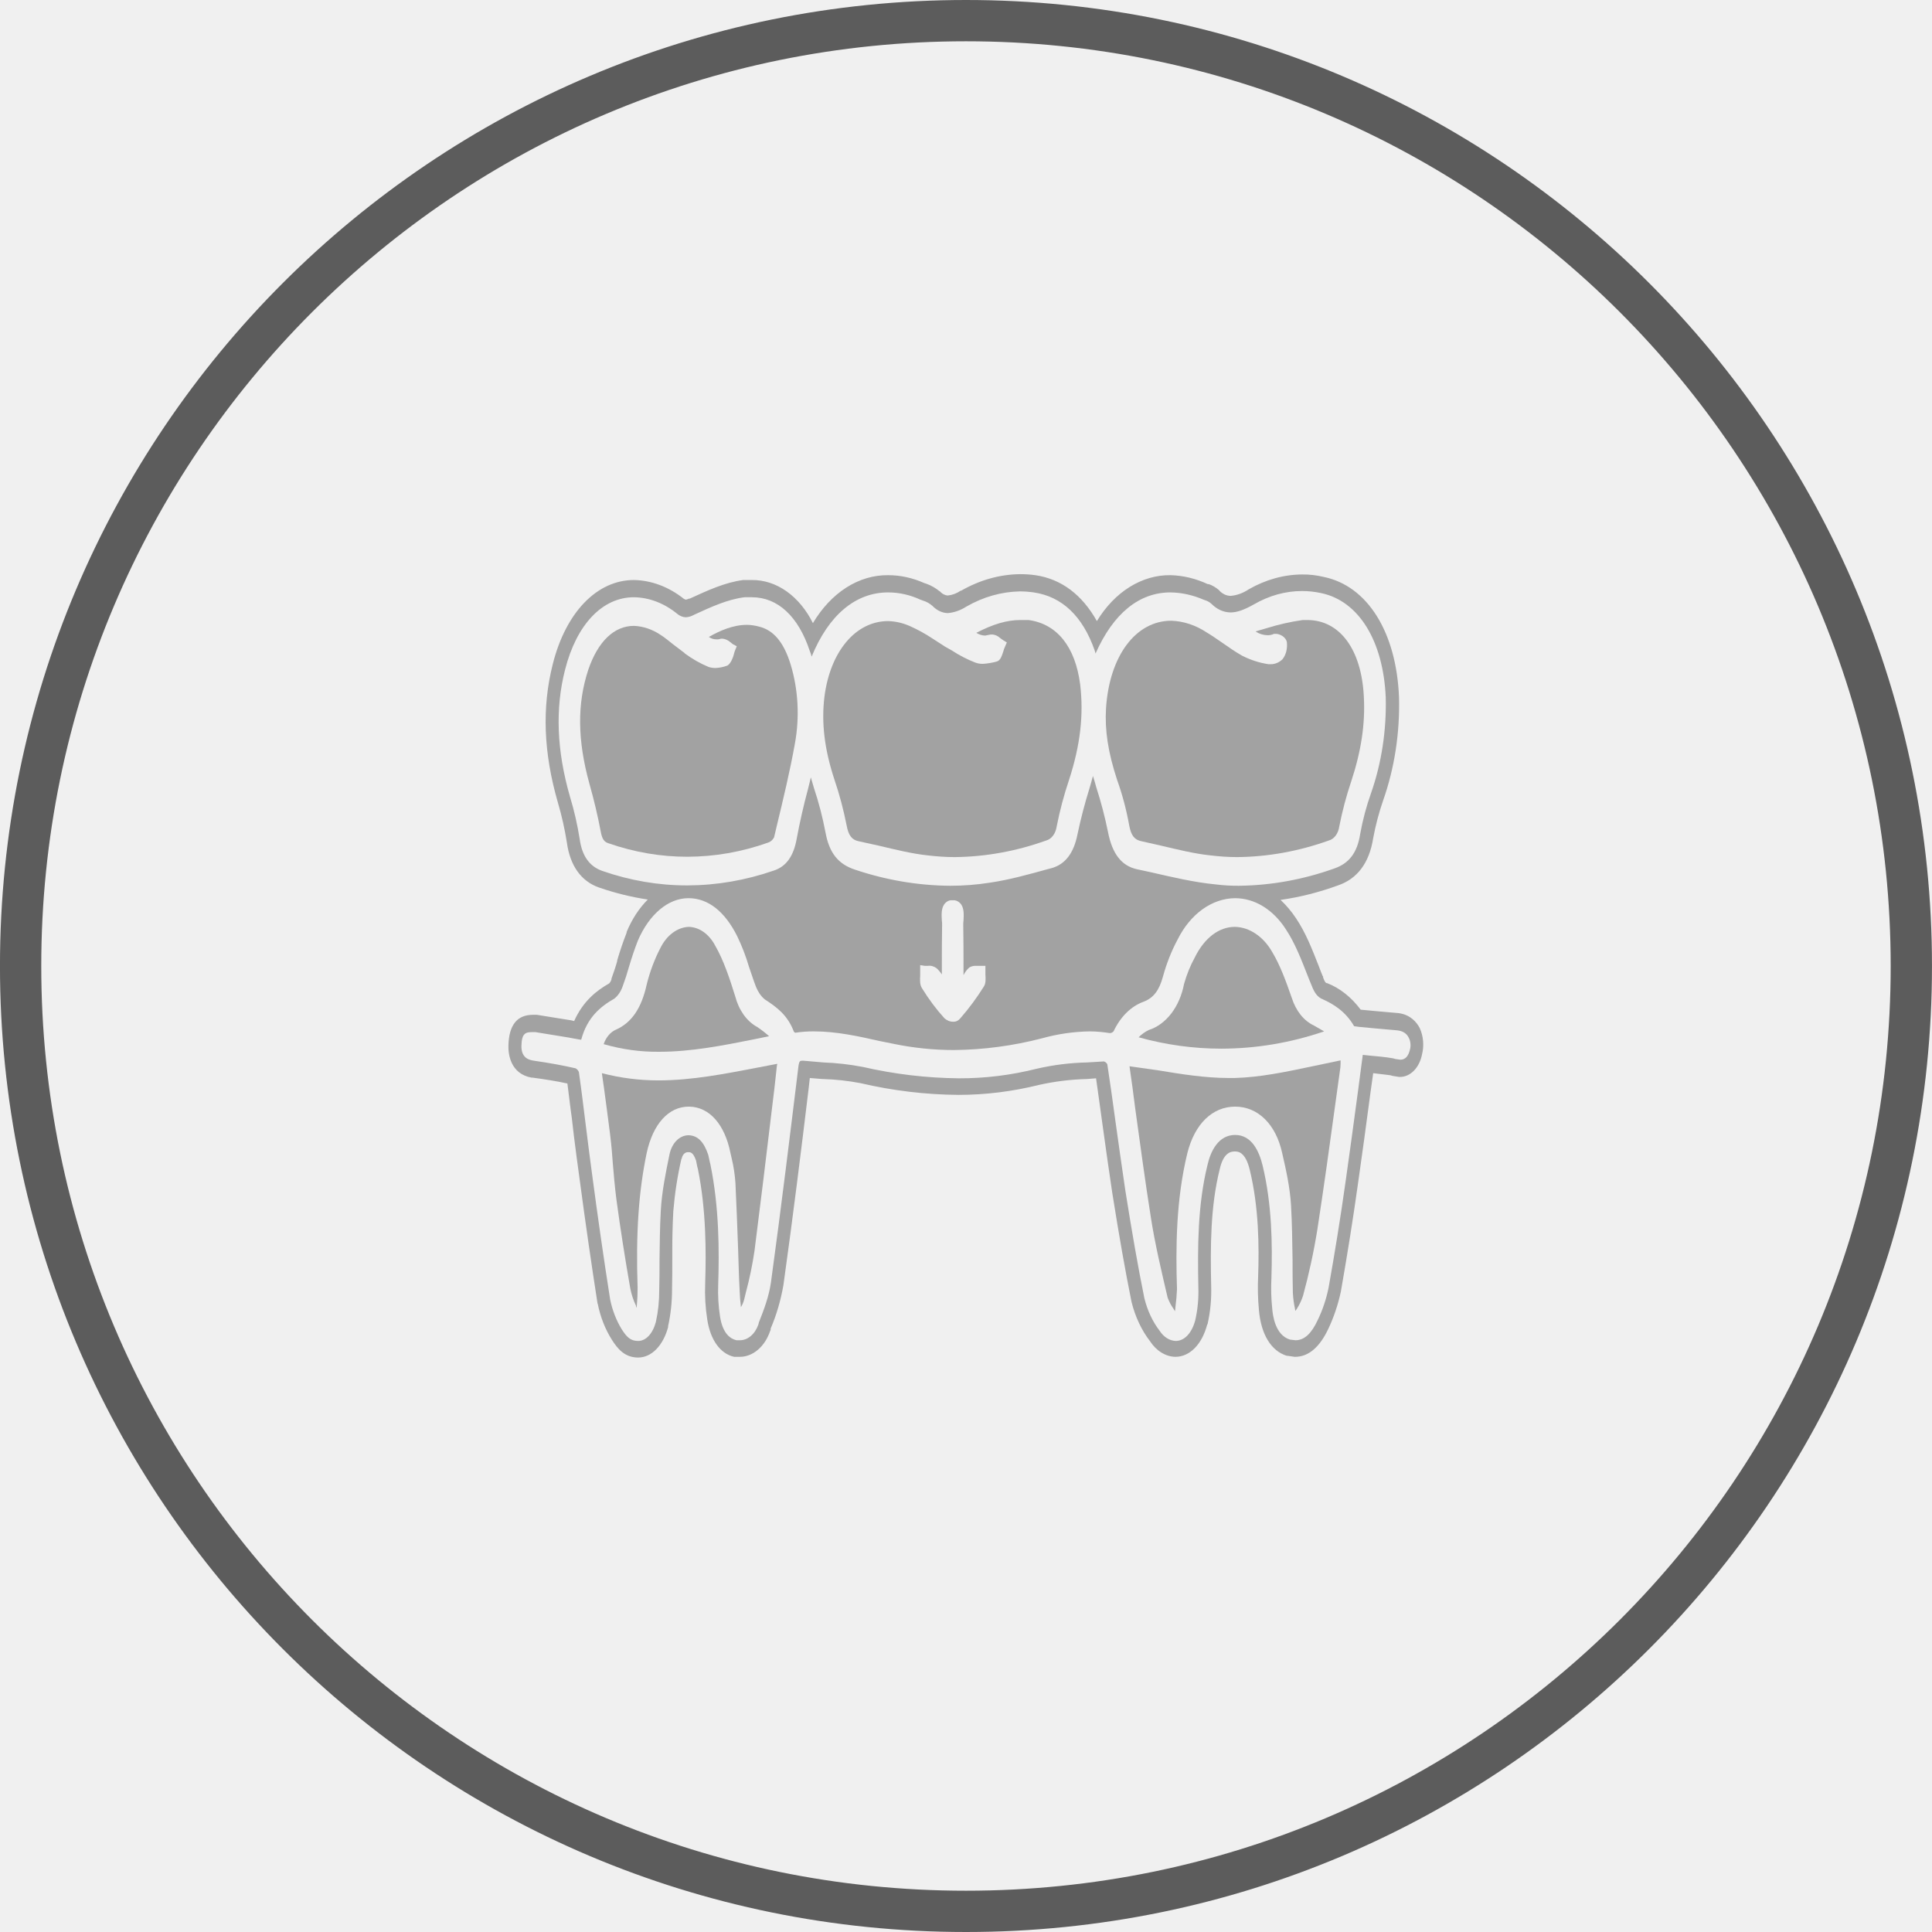
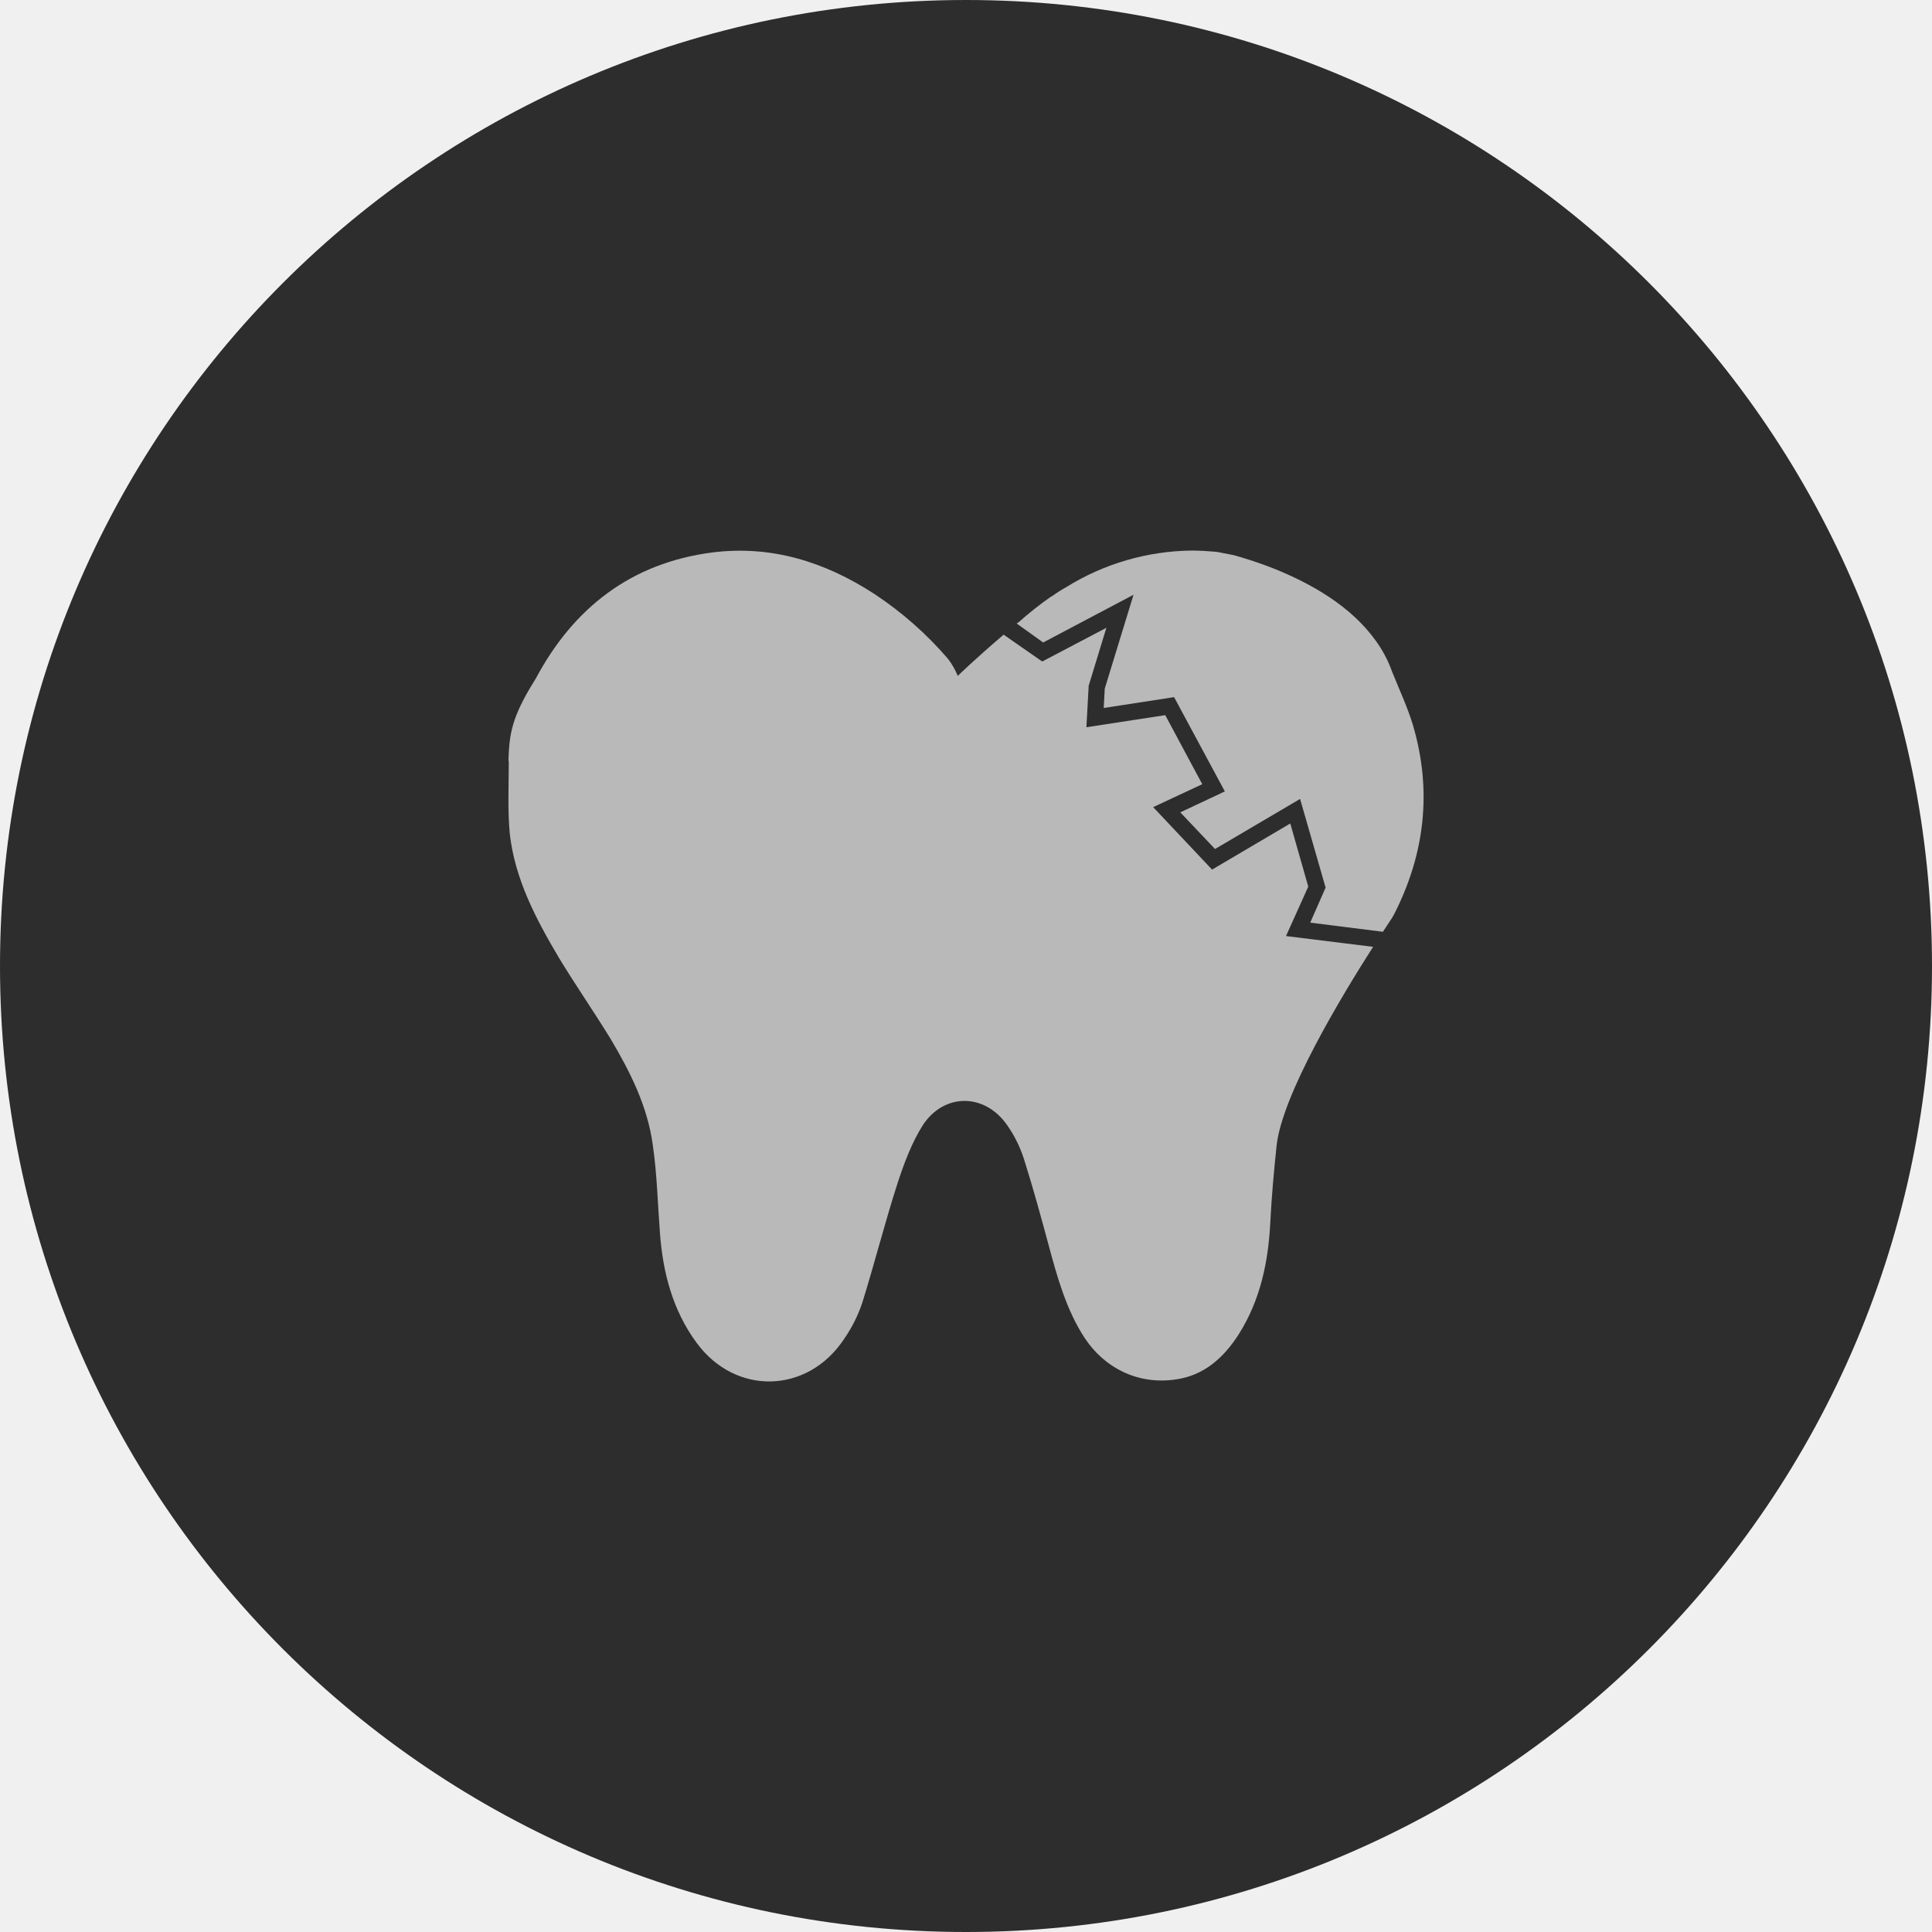
<svg xmlns="http://www.w3.org/2000/svg" width="38" height="38" viewBox="0 0 38 38" fill="none">
-   <rect x="-0.406" y="0.406" width="37.188" height="37.188" rx="18.594" transform="matrix(-1 0 0 1 37.1875 0)" stroke="#5C5C5C" stroke-width="0.812" />
-   <g clip-path="url(#clip0_26_22612)">
-     <path d="M12.951 21.25C12.577 21.25 12.204 21.203 11.838 21.108C11.853 21.203 11.863 21.298 11.879 21.393C11.92 21.705 11.961 21.997 11.997 22.289C12.033 22.581 12.038 22.689 12.053 22.879C12.068 23.069 12.094 23.361 12.125 23.599C12.202 24.169 12.294 24.753 12.397 25.343C12.421 25.463 12.459 25.578 12.51 25.683C12.51 25.696 12.515 25.703 12.52 25.716C12.525 25.73 12.525 25.703 12.525 25.689C12.536 25.57 12.541 25.45 12.541 25.33C12.505 24.257 12.561 23.436 12.72 22.676C12.844 22.105 13.151 21.766 13.547 21.766H13.557C13.952 21.773 14.255 22.112 14.368 22.682C14.378 22.716 14.383 22.757 14.393 22.791C14.43 22.945 14.454 23.105 14.465 23.266C14.486 23.694 14.501 24.128 14.517 24.549C14.527 24.82 14.532 25.099 14.547 25.37C14.551 25.484 14.559 25.597 14.573 25.71C14.603 25.662 14.626 25.606 14.64 25.547L14.671 25.418C14.743 25.152 14.799 24.88 14.84 24.603C14.958 23.68 15.071 22.743 15.179 21.841C15.215 21.549 15.251 21.257 15.281 20.958C15.286 20.948 15.287 20.936 15.287 20.924L14.896 20.999C14.26 21.121 13.603 21.25 12.951 21.25Z" fill="#A2A2A2" />
-     <path d="M14.83 20.442L15.127 20.381C15.052 20.314 14.973 20.252 14.891 20.198C14.791 20.144 14.701 20.062 14.626 19.958C14.552 19.853 14.495 19.729 14.46 19.594C14.352 19.248 14.234 18.888 14.065 18.596C14.006 18.485 13.929 18.395 13.839 18.331C13.749 18.267 13.649 18.233 13.547 18.23C13.434 18.235 13.325 18.276 13.228 18.349C13.13 18.422 13.048 18.526 12.987 18.65C12.873 18.87 12.783 19.11 12.72 19.363C12.618 19.831 12.422 20.116 12.115 20.252C12.062 20.275 12.013 20.312 11.971 20.361C11.93 20.41 11.896 20.47 11.873 20.537C12.234 20.641 12.602 20.692 12.972 20.687C13.593 20.687 14.219 20.564 14.83 20.442Z" fill="#A2A2A2" />
-     <path d="M22.21 16.234C22.246 16.431 22.313 16.519 22.452 16.546L22.842 16.634C23.16 16.709 23.488 16.791 23.812 16.825C23.981 16.845 24.156 16.858 24.33 16.858C24.939 16.853 25.544 16.743 26.132 16.533C26.184 16.52 26.232 16.487 26.27 16.437C26.307 16.387 26.333 16.324 26.342 16.254C26.402 15.95 26.481 15.652 26.578 15.365C26.773 14.775 26.855 14.232 26.825 13.702C26.779 12.772 26.352 12.195 25.711 12.195H25.624C25.382 12.229 25.142 12.284 24.905 12.358L24.695 12.419C24.768 12.468 24.849 12.493 24.931 12.494C24.974 12.495 25.018 12.486 25.059 12.467H25.1C25.162 12.467 25.29 12.521 25.311 12.63C25.318 12.691 25.314 12.755 25.299 12.814C25.284 12.873 25.258 12.926 25.223 12.969C25.157 13.031 25.078 13.064 24.997 13.064H24.951C24.772 13.038 24.596 12.981 24.428 12.895C24.294 12.82 24.161 12.725 24.032 12.636C23.904 12.548 23.837 12.501 23.735 12.44C23.518 12.296 23.279 12.217 23.037 12.209C22.339 12.209 21.82 12.901 21.754 13.933C21.728 14.367 21.795 14.802 21.974 15.345C22.076 15.63 22.155 15.928 22.21 16.234Z" fill="#A2A2A2" />
-     <path d="M16.652 16.234C16.688 16.431 16.755 16.519 16.888 16.546L17.288 16.634C17.607 16.709 17.93 16.791 18.253 16.825C18.423 16.845 18.602 16.858 18.777 16.858C19.384 16.852 19.987 16.743 20.573 16.533C20.625 16.52 20.674 16.487 20.711 16.437C20.749 16.387 20.774 16.324 20.784 16.254C20.845 15.943 20.926 15.639 21.025 15.345C21.251 14.652 21.317 14.055 21.245 13.458C21.148 12.718 20.789 12.27 20.229 12.195H20.07C19.803 12.195 19.531 12.277 19.203 12.447C19.257 12.481 19.317 12.5 19.377 12.501L19.485 12.48H19.526C19.578 12.486 19.627 12.509 19.67 12.548L19.726 12.589L19.803 12.636L19.762 12.732C19.751 12.754 19.742 12.78 19.736 12.806C19.706 12.895 19.68 12.989 19.608 13.01C19.517 13.036 19.424 13.052 19.331 13.057C19.279 13.058 19.227 13.049 19.177 13.03C19.02 12.968 18.867 12.889 18.72 12.793L18.587 12.718L18.346 12.562C18.198 12.464 18.045 12.38 17.889 12.311C17.753 12.252 17.611 12.22 17.468 12.216C16.831 12.216 16.328 12.813 16.215 13.709C16.154 14.218 16.215 14.741 16.416 15.345C16.513 15.632 16.592 15.93 16.652 16.234Z" fill="#A2A2A2" />
-     <path d="M15.107 16.573C15.154 16.559 15.196 16.523 15.225 16.471L15.276 16.254C15.405 15.718 15.538 15.168 15.636 14.618C15.729 14.106 15.701 13.567 15.553 13.077C15.42 12.636 15.215 12.392 14.927 12.324C14.85 12.303 14.771 12.291 14.691 12.29C14.419 12.29 14.157 12.405 13.942 12.528C13.988 12.56 14.039 12.576 14.091 12.575C14.12 12.578 14.15 12.573 14.178 12.562H14.214C14.267 12.568 14.318 12.591 14.363 12.629L14.414 12.67L14.491 12.711L14.45 12.813C14.445 12.833 14.434 12.86 14.429 12.887C14.424 12.915 14.373 13.057 14.306 13.091C14.229 13.12 14.15 13.136 14.07 13.139C14.025 13.139 13.98 13.132 13.937 13.118C13.775 13.051 13.618 12.962 13.47 12.853L13.459 12.84L13.244 12.677C13.156 12.609 13.079 12.541 12.992 12.487C12.83 12.378 12.651 12.318 12.469 12.31C12.079 12.31 11.761 12.616 11.571 13.172C11.35 13.844 11.355 14.557 11.596 15.426C11.683 15.733 11.757 16.045 11.817 16.363C11.843 16.498 11.879 16.559 11.971 16.587C12.477 16.763 12.998 16.852 13.521 16.851C14.056 16.85 14.59 16.757 15.107 16.573Z" fill="#A2A2A2" />
-     <path d="M24.284 21.203H24.171C23.709 21.203 23.237 21.128 22.785 21.053L22.216 20.972C22.257 21.25 22.293 21.522 22.328 21.8C22.426 22.506 22.523 23.232 22.636 23.945C22.719 24.481 22.847 25.011 22.965 25.52C22.995 25.602 23.035 25.678 23.083 25.744L23.109 25.791C23.115 25.765 23.118 25.737 23.119 25.71C23.134 25.593 23.145 25.475 23.15 25.357C23.124 24.549 23.129 23.599 23.355 22.676C23.499 22.105 23.848 21.766 24.294 21.766C24.741 21.766 25.095 22.112 25.218 22.676C25.295 23.008 25.372 23.354 25.393 23.707C25.413 24.06 25.418 24.427 25.423 24.78C25.423 24.99 25.423 25.214 25.429 25.431C25.435 25.535 25.448 25.637 25.47 25.737C25.471 25.753 25.474 25.77 25.48 25.784L25.511 25.737C25.559 25.662 25.599 25.577 25.629 25.486C25.745 25.06 25.84 24.625 25.911 24.182C26.039 23.348 26.157 22.499 26.27 21.671L26.363 20.999C26.367 20.952 26.369 20.904 26.368 20.856L25.783 20.979C25.27 21.087 24.782 21.189 24.284 21.203Z" fill="#A2A2A2" />
-     <path d="M26.044 20.286L25.844 20.171C25.747 20.126 25.657 20.054 25.582 19.961C25.507 19.867 25.448 19.754 25.408 19.628C25.29 19.288 25.177 18.983 25.023 18.725C24.937 18.574 24.826 18.452 24.699 18.366C24.572 18.28 24.432 18.233 24.289 18.23C23.976 18.23 23.689 18.447 23.499 18.834C23.411 18.994 23.34 19.17 23.288 19.356C23.246 19.576 23.159 19.776 23.037 19.935C22.914 20.094 22.762 20.206 22.595 20.259C22.524 20.293 22.456 20.341 22.395 20.402C22.93 20.551 23.476 20.626 24.022 20.626C24.704 20.625 25.384 20.511 26.044 20.286Z" fill="#A2A2A2" />
-     <path d="M27.923 20.218C27.861 20.103 27.743 19.96 27.512 19.927L27.045 19.886L26.763 19.859C26.579 19.613 26.352 19.433 26.101 19.336H26.09C26.075 19.329 26.06 19.322 26.024 19.227V19.207L26.013 19.193C26.008 19.173 25.993 19.146 25.983 19.119L25.952 19.037L25.931 18.983C25.808 18.671 25.685 18.352 25.495 18.067C25.404 17.929 25.3 17.806 25.187 17.7C25.569 17.646 25.946 17.55 26.316 17.415C26.696 17.286 26.932 16.974 27.009 16.485C27.056 16.231 27.122 15.983 27.204 15.745C27.428 15.111 27.535 14.415 27.517 13.716C27.466 12.433 26.896 11.523 26.034 11.347C25.897 11.314 25.758 11.298 25.618 11.299C25.254 11.3 24.895 11.4 24.561 11.591C24.451 11.665 24.33 11.709 24.207 11.72C24.129 11.72 24.053 11.686 23.991 11.625L23.981 11.611C23.918 11.556 23.849 11.515 23.776 11.489H23.755C23.519 11.379 23.271 11.319 23.021 11.313C22.744 11.309 22.47 11.389 22.219 11.545C21.968 11.701 21.748 11.931 21.574 12.216C21.286 11.7 20.876 11.387 20.362 11.313C20.264 11.299 20.164 11.293 20.065 11.293H20.06C19.662 11.298 19.269 11.409 18.905 11.618H18.895C18.815 11.673 18.727 11.705 18.638 11.713C18.588 11.708 18.54 11.685 18.499 11.645L18.489 11.632H18.484C18.403 11.566 18.314 11.515 18.222 11.482L18.181 11.469C17.951 11.366 17.71 11.313 17.468 11.313C17.183 11.31 16.902 11.393 16.645 11.557C16.389 11.721 16.165 11.96 15.989 12.256C15.859 11.994 15.68 11.779 15.47 11.63C15.261 11.482 15.026 11.406 14.788 11.408H14.619C14.26 11.455 13.921 11.611 13.567 11.774H13.552C13.53 11.785 13.508 11.792 13.485 11.795L13.459 11.781H13.454C13.156 11.543 12.816 11.415 12.469 11.408C11.745 11.408 11.129 12.039 10.872 13.064C10.657 13.913 10.688 14.802 10.975 15.793C11.049 16.044 11.107 16.303 11.149 16.567C11.211 17.028 11.432 17.334 11.781 17.456C12.096 17.565 12.417 17.644 12.741 17.693C12.569 17.865 12.428 18.082 12.325 18.331V18.345C12.256 18.522 12.194 18.703 12.14 18.888V18.902C12.109 19.017 12.068 19.132 12.027 19.248V19.261C12.018 19.294 12.002 19.322 11.981 19.343C11.74 19.479 11.468 19.689 11.293 20.083L11.237 20.069L10.559 19.96H10.482C10.169 19.96 10.01 20.164 10 20.565C9.995 20.727 10.036 21.121 10.457 21.196H10.477C10.729 21.23 10.944 21.264 11.16 21.311C11.191 21.542 11.216 21.78 11.247 21.99L11.288 22.343C11.324 22.621 11.36 22.913 11.401 23.198C11.514 24.047 11.632 24.861 11.75 25.621V25.635H11.755C11.807 25.9 11.904 26.146 12.037 26.355C12.145 26.524 12.284 26.701 12.551 26.701C12.818 26.701 13.043 26.463 13.141 26.103V26.083C13.192 25.852 13.218 25.611 13.218 25.37C13.223 25.167 13.223 24.963 13.223 24.759V24.59C13.223 24.345 13.228 24.115 13.243 23.823C13.272 23.473 13.325 23.128 13.403 22.791H13.408C13.414 22.755 13.428 22.723 13.45 22.699C13.471 22.676 13.498 22.663 13.526 22.662H13.541C13.587 22.662 13.634 22.669 13.69 22.825L13.716 22.954L13.726 22.988C13.89 23.796 13.89 24.617 13.87 25.241C13.86 25.48 13.874 25.72 13.911 25.954C13.972 26.355 14.167 26.626 14.439 26.687H14.557C14.682 26.686 14.804 26.637 14.909 26.547C15.014 26.457 15.097 26.329 15.148 26.178L15.158 26.158V26.131C15.273 25.863 15.357 25.575 15.409 25.275C15.599 23.918 15.764 22.581 15.907 21.393L15.928 21.203L16.174 21.223H16.184C16.432 21.23 16.679 21.257 16.924 21.304C17.561 21.453 18.206 21.53 18.853 21.535H18.859C19.389 21.534 19.918 21.468 20.439 21.338C20.75 21.269 21.064 21.231 21.379 21.223L21.558 21.209C21.599 21.481 21.63 21.739 21.681 22.092C21.748 22.581 21.82 23.083 21.877 23.463C22.015 24.332 22.133 24.997 22.256 25.608C22.329 25.901 22.454 26.166 22.621 26.382C22.682 26.475 22.758 26.551 22.843 26.603C22.928 26.656 23.02 26.684 23.113 26.687H23.119C23.401 26.687 23.642 26.443 23.745 26.049H23.75C23.807 25.801 23.831 25.541 23.822 25.282C23.806 24.529 23.806 23.728 23.991 22.995C24.068 22.648 24.232 22.648 24.289 22.648C24.345 22.648 24.494 22.648 24.581 23.008C24.761 23.748 24.766 24.515 24.746 25.106C24.735 25.325 24.741 25.546 24.761 25.764C24.802 26.246 25.002 26.572 25.31 26.667H25.326L25.464 26.687H25.474C25.736 26.687 25.957 26.497 26.126 26.137C26.234 25.91 26.317 25.663 26.373 25.404C26.506 24.644 26.614 23.965 26.711 23.273C26.794 22.696 26.87 22.133 26.953 21.508L27.009 21.108L27.343 21.148L27.394 21.162L27.517 21.182H27.533C27.632 21.183 27.729 21.141 27.808 21.061C27.887 20.981 27.944 20.868 27.969 20.741C27.991 20.655 27.998 20.563 27.99 20.473C27.982 20.383 27.959 20.296 27.923 20.218ZM11.847 17.13C11.596 17.042 11.447 16.838 11.401 16.499C11.356 16.216 11.293 15.939 11.211 15.671C10.949 14.761 10.918 13.94 11.114 13.173C11.339 12.284 11.847 11.747 12.469 11.747C12.77 11.752 13.064 11.864 13.32 12.073C13.37 12.115 13.426 12.138 13.485 12.141C13.541 12.139 13.597 12.123 13.649 12.093C13.988 11.937 14.311 11.788 14.645 11.747H14.788C15.296 11.747 15.702 12.121 15.928 12.806C15.943 12.84 15.955 12.877 15.964 12.915C16.297 12.1 16.826 11.652 17.468 11.652C17.684 11.652 17.899 11.7 18.104 11.795L18.16 11.815C18.224 11.835 18.285 11.869 18.34 11.917C18.427 12.007 18.533 12.057 18.643 12.059C18.77 12.048 18.893 12.004 19.007 11.931C19.34 11.74 19.697 11.639 20.06 11.632C20.151 11.632 20.241 11.639 20.332 11.652C20.891 11.734 21.297 12.121 21.533 12.799L21.548 12.854C21.897 12.066 22.405 11.652 23.021 11.652C23.243 11.655 23.462 11.704 23.673 11.795L23.709 11.808C23.751 11.821 23.791 11.844 23.827 11.876C23.935 11.985 24.066 12.044 24.202 12.046C24.325 12.046 24.468 11.998 24.658 11.89C24.959 11.715 25.284 11.624 25.613 11.625C25.739 11.625 25.864 11.639 25.988 11.666C26.727 11.822 27.209 12.609 27.256 13.723C27.271 14.368 27.173 15.01 26.968 15.596C26.876 15.855 26.803 16.125 26.753 16.404C26.696 16.77 26.537 16.981 26.244 17.082C25.632 17.301 25 17.415 24.366 17.422C24.213 17.423 24.061 17.414 23.909 17.395C23.483 17.354 23.057 17.252 22.641 17.157L22.359 17.096C22.056 17.028 21.877 16.791 21.794 16.37C21.733 16.069 21.656 15.774 21.563 15.487C21.543 15.413 21.522 15.338 21.497 15.263C21.476 15.345 21.451 15.426 21.43 15.501C21.338 15.796 21.259 16.097 21.194 16.404C21.122 16.777 20.953 17.001 20.681 17.076L20.604 17.096C20.234 17.198 19.849 17.306 19.469 17.361C19.21 17.402 18.95 17.422 18.689 17.422C18.055 17.417 17.425 17.31 16.811 17.103C16.482 16.994 16.308 16.77 16.236 16.37C16.179 16.072 16.104 15.782 16.01 15.501L15.948 15.29C15.928 15.372 15.912 15.447 15.892 15.521C15.806 15.84 15.732 16.164 15.671 16.492C15.61 16.838 15.466 17.042 15.22 17.123C14.665 17.315 14.094 17.413 13.521 17.415C12.956 17.416 12.394 17.32 11.847 17.13ZM18.525 18.107C18.52 18.006 18.509 17.877 18.571 17.788C18.591 17.76 18.616 17.738 18.644 17.724C18.671 17.71 18.701 17.704 18.73 17.707H18.741C18.771 17.704 18.801 17.71 18.829 17.724C18.858 17.738 18.883 17.76 18.905 17.788C18.966 17.877 18.956 18.006 18.951 18.107C18.947 18.136 18.945 18.166 18.946 18.196C18.951 18.474 18.951 18.752 18.951 19.024V19.18C18.98 19.12 19.019 19.07 19.064 19.03C19.099 19.009 19.138 18.997 19.177 18.997H19.382V19.173C19.387 19.248 19.392 19.343 19.351 19.404C19.211 19.628 19.056 19.837 18.889 20.028C18.852 20.074 18.802 20.099 18.751 20.096C18.689 20.098 18.628 20.074 18.576 20.028C18.415 19.851 18.267 19.653 18.135 19.438C18.089 19.37 18.094 19.268 18.099 19.187V18.983L18.191 18.997H18.248C18.308 18.988 18.369 19.005 18.422 19.044C18.46 19.079 18.495 19.12 18.525 19.166V19.017C18.525 18.745 18.525 18.467 18.53 18.189C18.531 18.162 18.529 18.134 18.525 18.107ZM27.733 20.639C27.702 20.775 27.64 20.843 27.543 20.843L27.445 20.829L27.399 20.816C27.245 20.789 27.081 20.775 26.927 20.761L26.804 20.748L26.711 21.454C26.629 22.065 26.552 22.635 26.47 23.212C26.362 23.979 26.25 24.664 26.131 25.33C26.085 25.556 26.012 25.771 25.916 25.968C25.793 26.232 25.654 26.361 25.48 26.361L25.372 26.348C25.079 26.259 25.033 25.866 25.023 25.737C25.002 25.539 24.997 25.339 25.007 25.14C25.028 24.468 25.018 23.687 24.833 22.92C24.766 22.648 24.622 22.323 24.294 22.323C23.965 22.323 23.811 22.642 23.75 22.913C23.555 23.701 23.555 24.535 23.57 25.316C23.578 25.536 23.557 25.757 23.509 25.968C23.442 26.219 23.298 26.375 23.124 26.375C23.064 26.372 23.006 26.354 22.952 26.32C22.898 26.286 22.85 26.238 22.811 26.178C22.672 25.998 22.568 25.777 22.508 25.533C22.38 24.902 22.262 24.223 22.133 23.409C22.066 22.954 22 22.492 21.938 22.044C21.877 21.596 21.835 21.298 21.779 20.931C21.762 20.903 21.739 20.884 21.712 20.877L21.379 20.897C21.05 20.904 20.722 20.945 20.398 21.019C19.891 21.147 19.375 21.211 18.859 21.209C18.225 21.203 17.594 21.128 16.97 20.985C16.713 20.936 16.454 20.906 16.195 20.897L15.805 20.863H15.779C15.738 20.863 15.717 20.863 15.702 20.992C15.548 22.248 15.368 23.734 15.163 25.228C15.122 25.506 15.024 25.764 14.927 26.008L14.917 26.049C14.885 26.142 14.834 26.221 14.769 26.276C14.705 26.332 14.629 26.361 14.552 26.361H14.486C14.367 26.334 14.214 26.232 14.162 25.893C14.13 25.688 14.118 25.478 14.126 25.268C14.147 24.61 14.147 23.748 13.972 22.899L13.962 22.859L13.931 22.716C13.844 22.458 13.726 22.336 13.546 22.329H13.536C13.451 22.331 13.368 22.369 13.301 22.439C13.234 22.509 13.187 22.607 13.166 22.716C13.095 23.062 13.018 23.436 12.997 23.809C12.977 24.182 12.977 24.454 12.972 24.773C12.972 24.97 12.972 25.18 12.966 25.377C12.967 25.588 12.945 25.799 12.9 26.002C12.838 26.232 12.705 26.375 12.551 26.375C12.397 26.375 12.325 26.293 12.232 26.151C12.125 25.978 12.046 25.777 12.001 25.56C11.873 24.746 11.755 23.918 11.652 23.144C11.606 22.811 11.565 22.479 11.524 22.153C11.483 21.827 11.437 21.44 11.386 21.087C11.379 21.069 11.37 21.053 11.358 21.041C11.347 21.028 11.333 21.018 11.319 21.012C11.083 20.958 10.836 20.911 10.503 20.863C10.431 20.85 10.251 20.829 10.256 20.571C10.261 20.313 10.344 20.3 10.482 20.3H10.528L11.191 20.408L11.262 20.422L11.416 20.449H11.432C11.55 20.008 11.812 19.797 12.084 19.641C12.156 19.584 12.213 19.499 12.248 19.397C12.294 19.273 12.335 19.146 12.371 19.017C12.422 18.847 12.479 18.671 12.546 18.501C12.771 17.978 13.146 17.666 13.541 17.666C13.936 17.666 14.26 17.938 14.496 18.406C14.59 18.599 14.669 18.803 14.732 19.017C14.778 19.146 14.819 19.282 14.87 19.411C14.91 19.51 14.968 19.595 15.04 19.655C15.281 19.811 15.492 19.967 15.615 20.293L15.64 20.313C15.763 20.294 15.886 20.285 16.01 20.286C16.451 20.286 16.883 20.381 17.303 20.476L17.575 20.531C17.969 20.612 18.367 20.653 18.766 20.653C19.347 20.647 19.926 20.57 20.496 20.422C20.805 20.336 21.119 20.291 21.435 20.286C21.567 20.287 21.699 20.299 21.83 20.32C21.856 20.319 21.882 20.307 21.902 20.286C22.036 20 22.247 19.791 22.492 19.703C22.688 19.628 22.8 19.479 22.872 19.214C22.944 18.951 23.042 18.702 23.165 18.474C23.288 18.228 23.455 18.026 23.651 17.885C23.847 17.744 24.066 17.669 24.289 17.666C24.48 17.666 24.67 17.72 24.844 17.827C25.018 17.934 25.172 18.09 25.295 18.284C25.474 18.555 25.598 18.881 25.721 19.193C25.747 19.255 25.767 19.316 25.793 19.37C25.854 19.533 25.916 19.614 26.018 19.655C26.229 19.75 26.465 19.893 26.634 20.184L26.737 20.198L27.024 20.225L27.486 20.266C27.594 20.279 27.666 20.327 27.707 20.408C27.725 20.441 27.737 20.48 27.741 20.52C27.746 20.56 27.743 20.601 27.733 20.639Z" fill="#A2A2A2" />
-   </g>
-   <defs>
-     <clipPath id="clip0_26_22612">
-       <rect width="18" height="15.429" fill="white" transform="translate(10 11.2856)" />
-     </clipPath>
-   </defs>
+   <rect width="38" height="38" rx="19" transform="matrix(-1 0 0 1 38 0)" fill="#2D2D2D" />
+   <path d="M20.518 12.637L22.295 11.698L21.729 13.545L21.709 13.925L23.093 13.712L24.091 15.566L23.215 15.978L23.898 16.699L25.571 15.714L26.073 17.458L25.771 18.147L27.2 18.327L27.373 18.064L27.412 17.999C28.024 16.808 28.172 15.56 27.792 14.266C27.683 13.905 27.522 13.564 27.38 13.21C27.302 12.989 27.191 12.781 27.052 12.592C26.569 11.923 25.797 11.479 25.037 11.176C24.773 11.073 24.516 10.989 24.265 10.919L23.93 10.854C23.769 10.841 23.608 10.829 23.447 10.829C22.571 10.837 21.713 11.086 20.969 11.55C20.871 11.604 20.777 11.665 20.686 11.73H20.679C20.455 11.886 20.24 12.056 20.036 12.238L19.997 12.264L20.518 12.637Z" fill="#B9B9B9" />
+   <path d="M25.294 18.411L25.732 17.439L25.378 16.197L23.84 17.104L22.681 15.875L23.647 15.424L22.919 14.066L21.368 14.304L21.413 13.487L21.761 12.348L20.499 13.011L19.74 12.483C19.167 12.972 18.838 13.294 18.838 13.294C18.79 13.177 18.728 13.067 18.652 12.966C18.228 12.47 17.736 12.037 17.191 11.678C16.219 11.047 15.163 10.719 14.005 10.867C12.415 11.073 11.282 11.955 10.542 13.339L10.503 13.403C10.059 14.118 10.02 14.446 10.001 14.929C10 14.948 10.003 14.968 10.007 14.987C10.007 15.457 9.982 15.933 10.027 16.403C10.13 17.297 10.542 18.076 10.992 18.836C11.32 19.377 11.681 19.898 12.009 20.432C12.395 21.082 12.736 21.758 12.839 22.518C12.923 23.09 12.936 23.676 12.981 24.262C13.039 25.034 13.232 25.775 13.702 26.412C14.468 27.455 15.884 27.416 16.599 26.341C16.752 26.121 16.873 25.881 16.959 25.627C17.204 24.841 17.403 24.05 17.654 23.271C17.783 22.878 17.931 22.479 18.15 22.131C18.575 21.488 19.373 21.501 19.81 22.131C19.953 22.335 20.063 22.558 20.139 22.794C20.319 23.361 20.473 23.927 20.628 24.5C20.782 25.073 20.969 25.768 21.342 26.328C21.716 26.888 22.359 27.242 23.119 27.133C23.685 27.056 24.072 26.701 24.368 26.238C24.793 25.562 24.947 24.816 24.986 24.03C25.011 23.535 25.056 23.039 25.108 22.543C25.211 21.539 26.389 19.589 27.007 18.623L25.294 18.411Z" fill="#B9B9B9" />
</svg>
